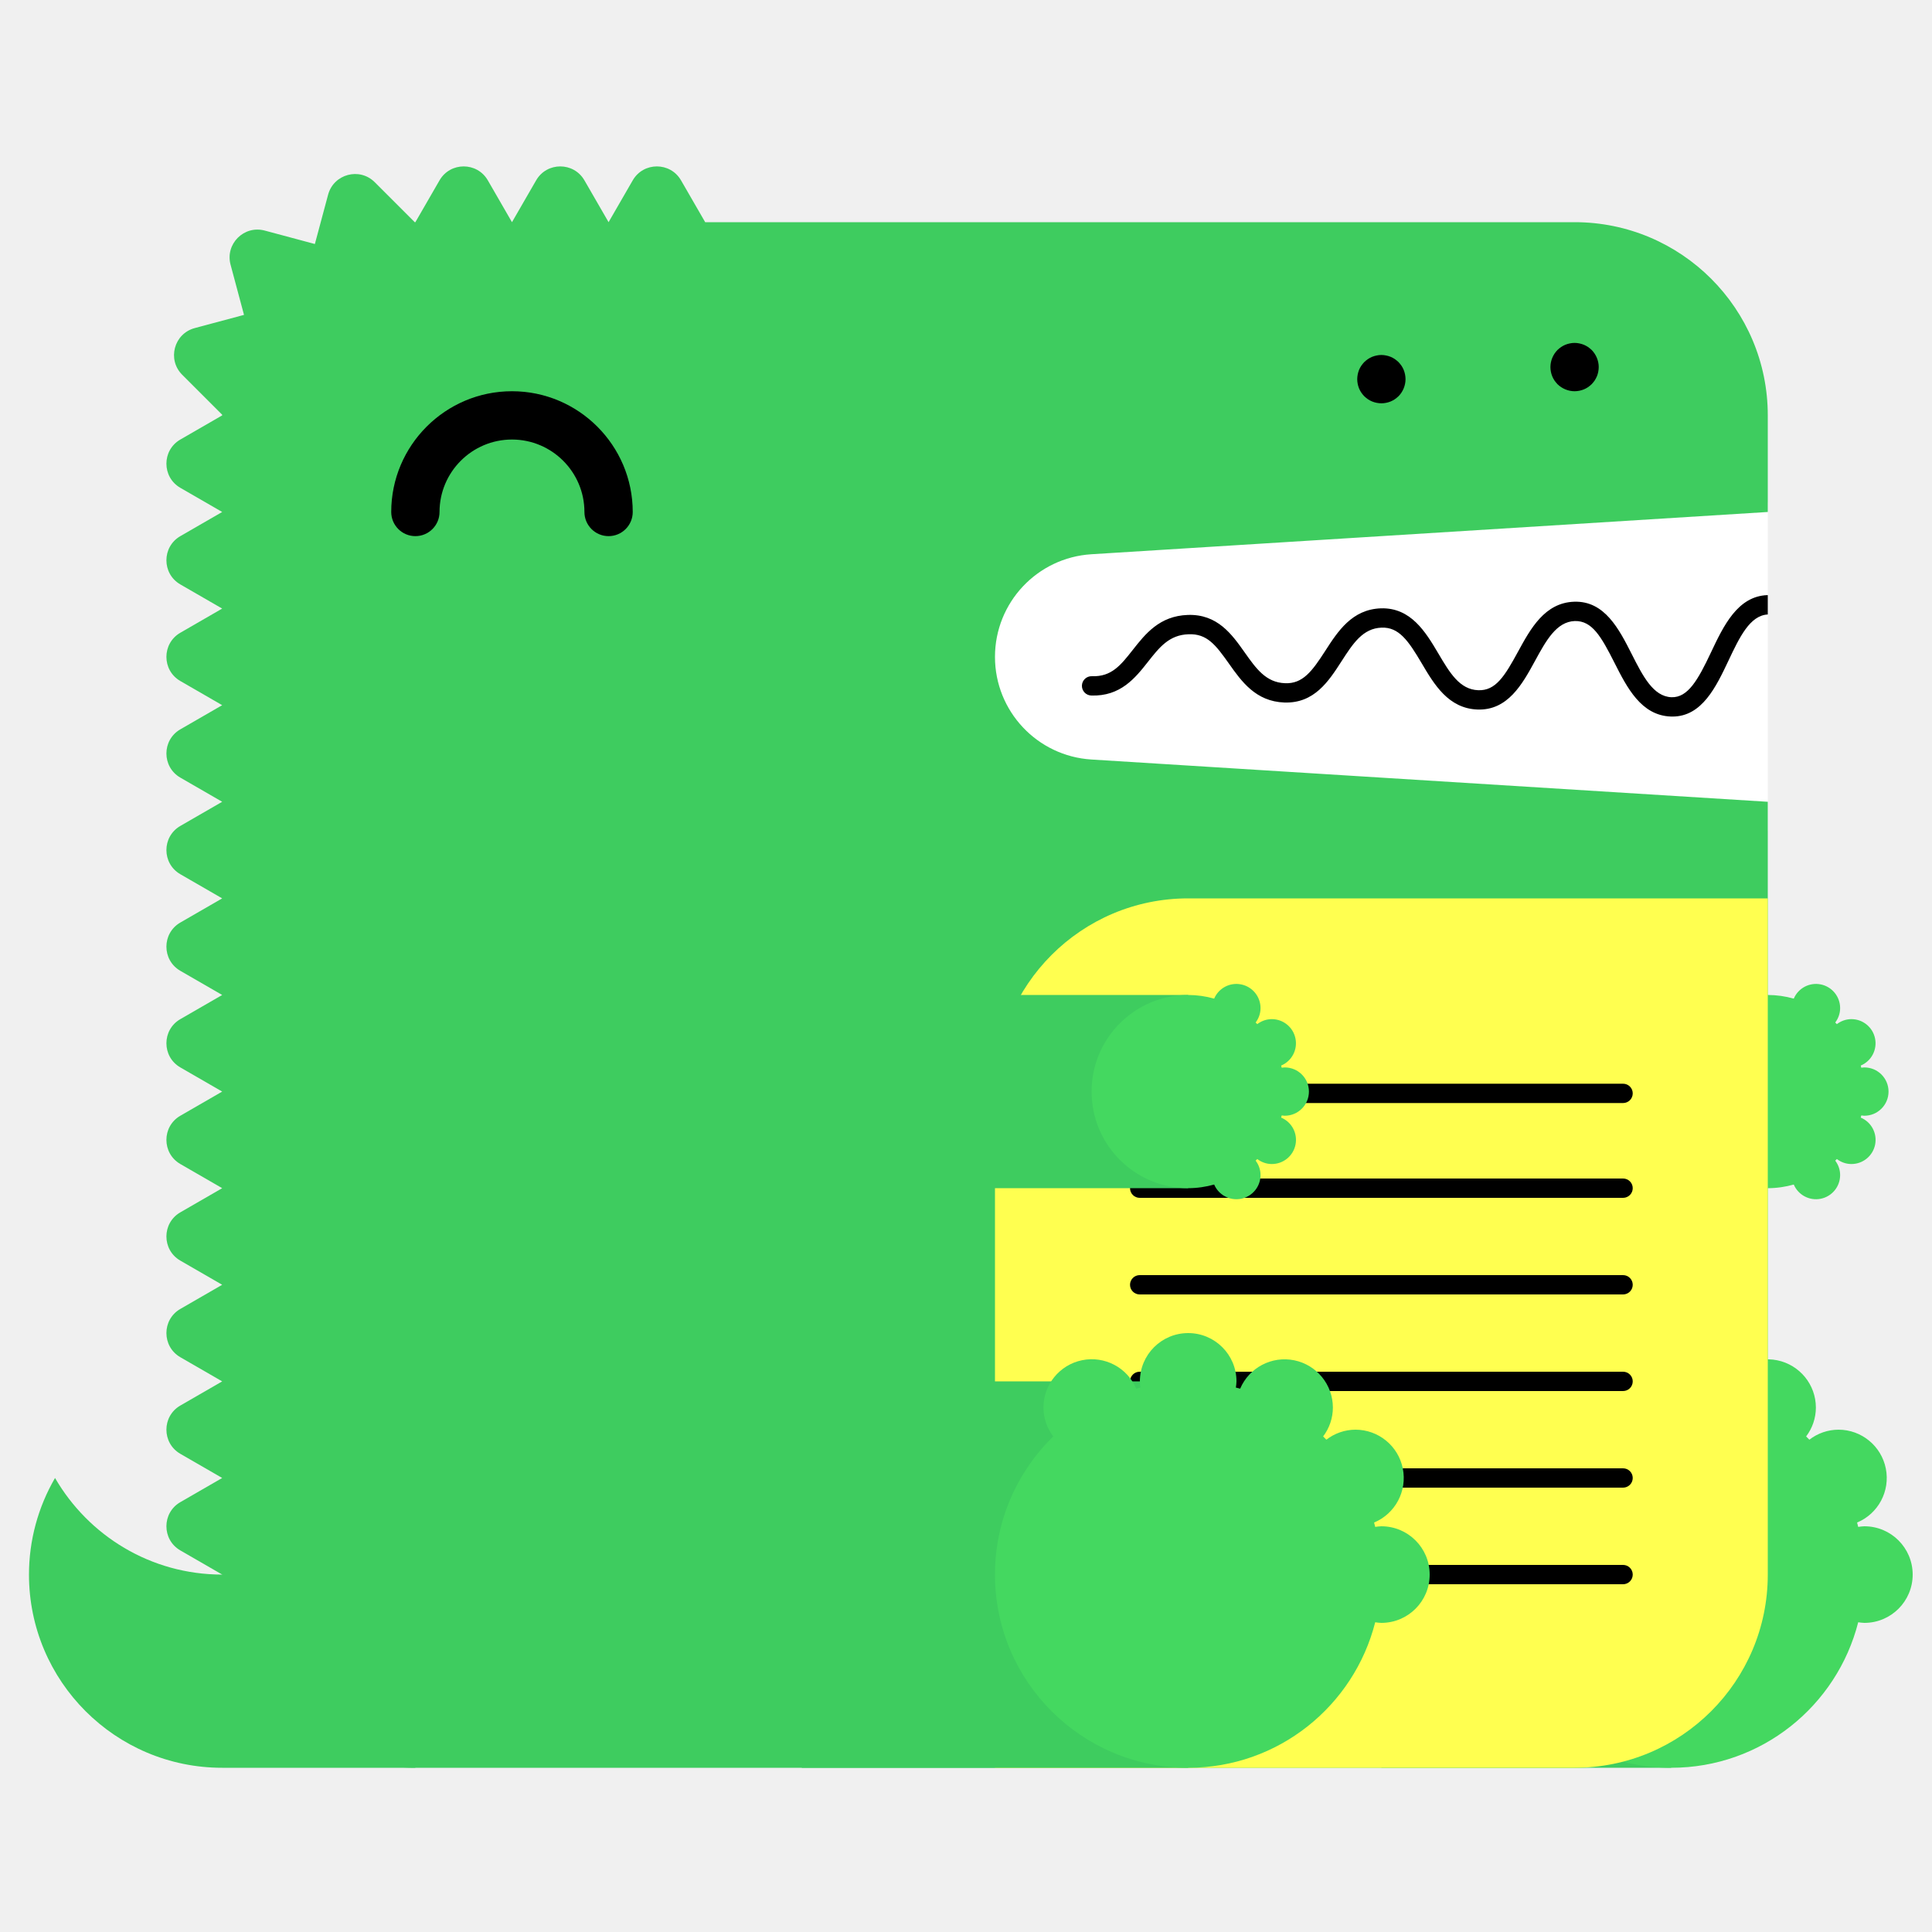
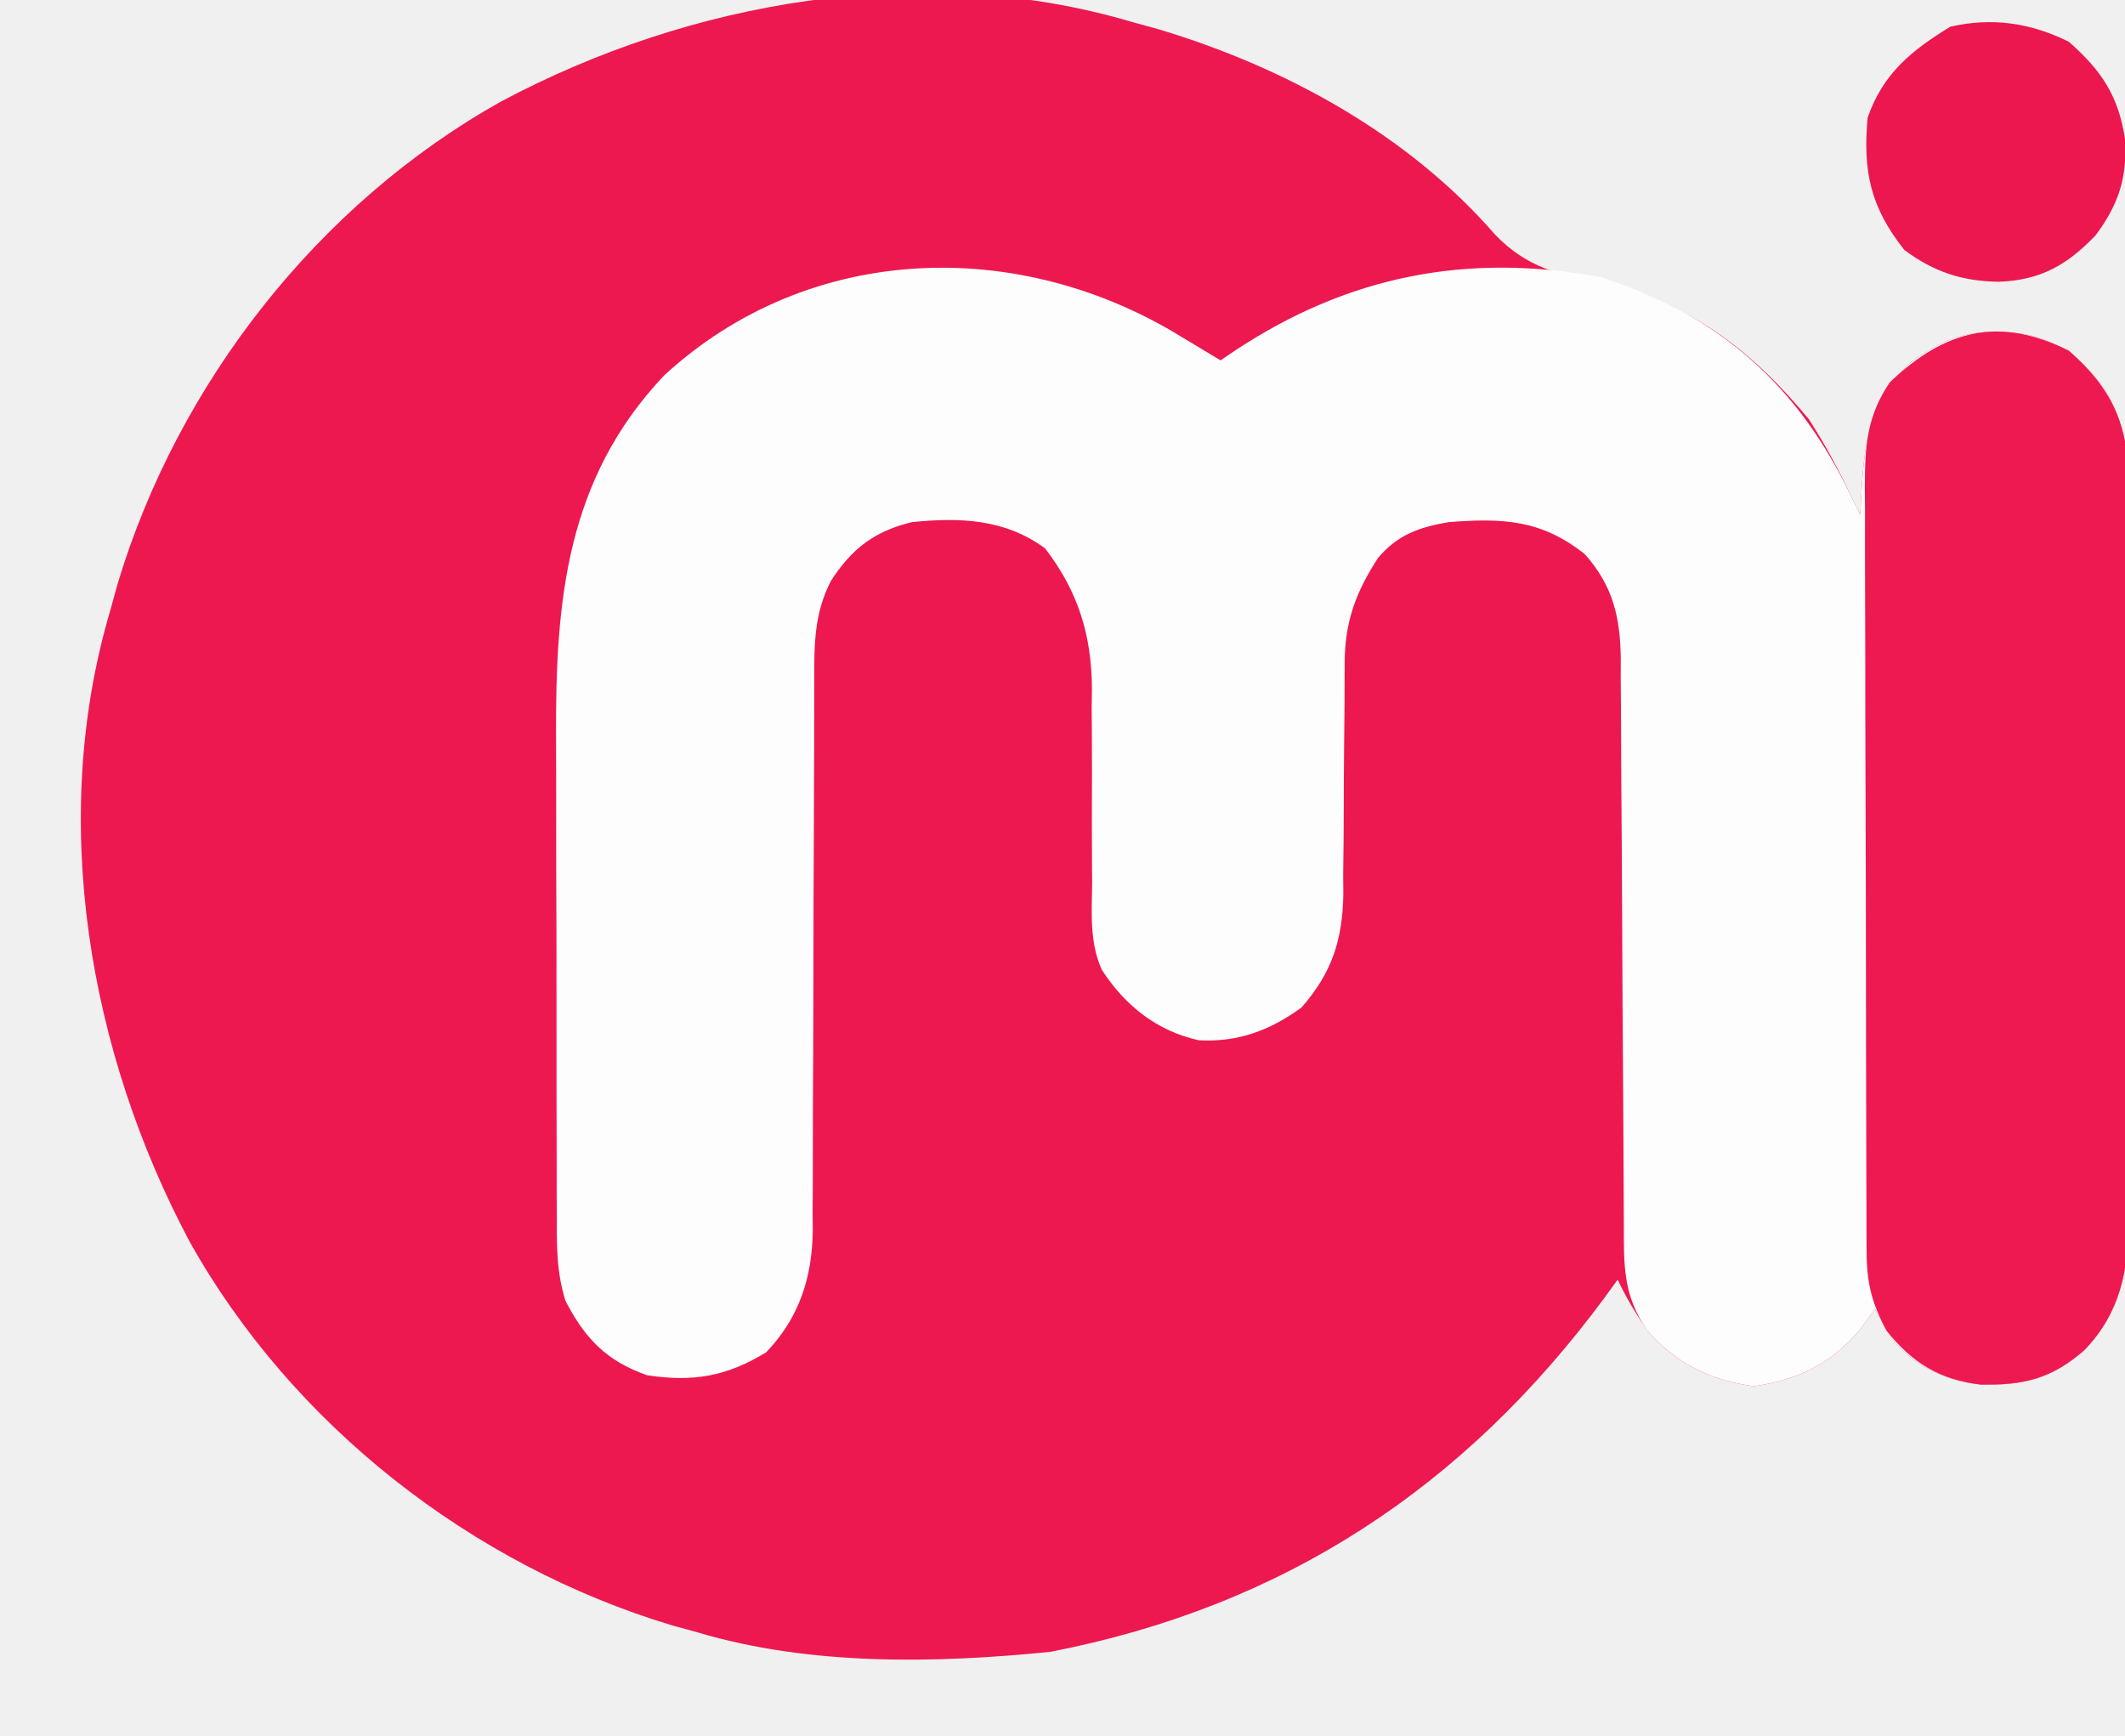
- <svg xmlns="http://www.w3.org/2000/svg" width="200" height="200" viewBox="0 0 200 200">
-   <g fill="none" fill-rule="evenodd">
-     <path fill="#FFF" d="M99 52h84v34H99z" />
-     <path d="M23 163c-7.398 0-13.843-4.027-17.303-10A19.886 19.886 0 0 0 3 163c0 11.046 8.954 20 20 20h20v-20H23z" fill="#3ECC5F" />
-     <path d="M112.98 57.376L183 53V43c0-11.046-8.954-20-20-20H73l-2.5-4.33c-1.112-1.925-3.889-1.925-5 0L63 23l-2.5-4.33c-1.111-1.925-3.889-1.925-5 0L53 23l-2.5-4.33c-1.111-1.925-3.889-1.925-5 0L43 23c-.022 0-.042.003-.065.003l-4.142-4.141c-1.57-1.571-4.252-.853-4.828 1.294l-1.369 5.104-5.192-1.392c-2.148-.575-4.111 1.389-3.535 3.536l1.39 5.193-5.102 1.367c-2.148.576-2.867 3.259-1.296 4.83l4.142 4.142c0 .021-.003.042-.003.064l-4.33 2.5c-1.925 1.111-1.925 3.889 0 5L23 53l-4.33 2.5c-1.925 1.111-1.925 3.889 0 5L23 63l-4.33 2.5c-1.925 1.111-1.925 3.889 0 5L23 73l-4.33 2.5c-1.925 1.111-1.925 3.889 0 5L23 83l-4.33 2.5c-1.925 1.111-1.925 3.889 0 5L23 93l-4.33 2.5c-1.925 1.111-1.925 3.889 0 5L23 103l-4.33 2.5c-1.925 1.111-1.925 3.889 0 5L23 113l-4.33 2.5c-1.925 1.111-1.925 3.889 0 5L23 123l-4.33 2.5c-1.925 1.111-1.925 3.889 0 5L23 133l-4.33 2.5c-1.925 1.111-1.925 3.889 0 5L23 143l-4.33 2.5c-1.925 1.111-1.925 3.889 0 5L23 153l-4.33 2.5c-1.925 1.111-1.925 3.889 0 5L23 163c0 11.046 8.954 20 20 20h120c11.046 0 20-8.954 20-20V83l-70.02-4.376A10.645 10.645 0 0 1 103 68c0-5.621 4.37-10.273 9.98-10.624" fill="#3ECC5F" />
-     <path fill="#3ECC5F" d="M143 183h30v-40h-30z" />
-     <path d="M193 158c-.219 0-.428.037-.639.064-.038-.15-.074-.301-.116-.451A5 5 0 0 0 190.32 148a4.96 4.96 0 0 0-3.016 1.036 26.531 26.531 0 0 0-.335-.336 4.955 4.955 0 0 0 1.011-2.987 5 5 0 0 0-9.599-1.959c-.148-.042-.297-.077-.445-.115.027-.211.064-.42.064-.639a5 5 0 0 0-5-5 5 5 0 0 0-5 5c0 .219.037.428.064.639-.148.038-.297.073-.445.115a4.998 4.998 0 0 0-9.599 1.959c0 1.125.384 2.151 1.011 2.987-3.717 3.632-6.031 8.693-6.031 14.3 0 11.046 8.954 20 20 20 9.339 0 17.16-6.41 19.361-15.064.211.027.42.064.639.064a5 5 0 0 0 5-5 5 5 0 0 0-5-5" fill="#44D860" />
-     <path fill="#3ECC5F" d="M153 123h30v-20h-30z" />
-     <path d="M193 115.5a2.5 2.5 0 1 0 0-5c-.109 0-.214.019-.319.032-.02-.075-.037-.15-.058-.225a2.501 2.501 0 0 0-.963-4.807c-.569 0-1.088.197-1.508.518a6.653 6.653 0 0 0-.168-.168c.314-.417.506-.931.506-1.494a2.5 2.5 0 0 0-4.8-.979A9.987 9.987 0 0 0 183 103c-5.522 0-10 4.478-10 10s4.478 10 10 10c.934 0 1.833-.138 2.69-.377a2.5 2.5 0 0 0 4.8-.979c0-.563-.192-1.077-.506-1.494.057-.055.113-.111.168-.168.42.321.939.518 1.508.518a2.5 2.5 0 0 0 .963-4.807c.021-.074.038-.15.058-.225.105.013.21.032.319.032" fill="#44D860" />
-     <path d="M63 55.5a2.5 2.5 0 0 1-2.5-2.5c0-4.136-3.364-7.5-7.5-7.5s-7.5 3.364-7.5 7.5a2.5 2.5 0 1 1-5 0c0-6.893 5.607-12.5 12.5-12.5S65.5 46.107 65.5 53a2.5 2.5 0 0 1-2.5 2.5" fill="#000" />
-     <path d="M103 183h60c11.046 0 20-8.954 20-20V93h-60c-11.046 0-20 8.954-20 20v70z" fill="#FFFF50" />
-     <path d="M168.02 124h-50.04a1 1 0 1 1 0-2h50.04a1 1 0 1 1 0 2m0 20h-50.04a1 1 0 1 1 0-2h50.04a1 1 0 1 1 0 2m0 20h-50.04a1 1 0 1 1 0-2h50.04a1 1 0 1 1 0 2m0-49.814h-50.04a1 1 0 1 1 0-2h50.04a1 1 0 1 1 0 2m0 19.814h-50.04a1 1 0 1 1 0-2h50.04a1 1 0 1 1 0 2m0 20h-50.04a1 1 0 1 1 0-2h50.04a1 1 0 1 1 0 2M183 61.611c-.012 0-.022-.006-.034-.005-3.09.105-4.552 3.196-5.842 5.923-1.346 2.85-2.387 4.703-4.093 4.647-1.889-.068-2.969-2.202-4.113-4.46-1.314-2.594-2.814-5.536-5.963-5.426-3.046.104-4.513 2.794-5.807 5.167-1.377 2.528-2.314 4.065-4.121 3.994-1.927-.07-2.951-1.805-4.136-3.813-1.321-2.236-2.848-4.75-5.936-4.664-2.994.103-4.465 2.385-5.763 4.4-1.373 2.13-2.335 3.428-4.165 3.351-1.973-.07-2.992-1.51-4.171-3.177-1.324-1.873-2.816-3.993-5.895-3.89-2.928.1-4.399 1.97-5.696 3.618-1.232 1.564-2.194 2.802-4.229 2.724a1 1 0 0 0-.072 2c3.017.101 4.545-1.8 5.872-3.487 1.177-1.496 2.193-2.787 4.193-2.855 1.926-.082 2.829 1.115 4.195 3.045 1.297 1.834 2.769 3.914 5.731 4.021 3.103.104 4.596-2.215 5.918-4.267 1.182-1.834 2.202-3.417 4.15-3.484 1.793-.067 2.769 1.35 4.145 3.681 1.297 2.197 2.766 4.686 5.787 4.796 3.125.108 4.634-2.62 5.949-5.035 1.139-2.088 2.214-4.06 4.119-4.126 1.793-.042 2.728 1.595 4.111 4.33 1.292 2.553 2.757 5.445 5.825 5.556l.169.003c3.064 0 4.518-3.075 5.805-5.794 1.139-2.41 2.217-4.68 4.067-4.773v-2z" fill="#000" />
-     <path fill="#3ECC5F" d="M83 183h40v-40H83z" />
-     <path d="M143 158c-.219 0-.428.037-.639.064-.038-.15-.074-.301-.116-.451A5 5 0 0 0 140.32 148a4.96 4.96 0 0 0-3.016 1.036 26.531 26.531 0 0 0-.335-.336 4.955 4.955 0 0 0 1.011-2.987 5 5 0 0 0-9.599-1.959c-.148-.042-.297-.077-.445-.115.027-.211.064-.42.064-.639a5 5 0 0 0-5-5 5 5 0 0 0-5 5c0 .219.037.428.064.639-.148.038-.297.073-.445.115a4.998 4.998 0 0 0-9.599 1.959c0 1.125.384 2.151 1.011 2.987-3.717 3.632-6.031 8.693-6.031 14.3 0 11.046 8.954 20 20 20 9.339 0 17.16-6.41 19.361-15.064.211.027.42.064.639.064a5 5 0 0 0 5-5 5 5 0 0 0-5-5" fill="#44D860" />
-     <path fill="#3ECC5F" d="M83 123h40v-20H83z" />
-     <path d="M133 115.5a2.5 2.5 0 1 0 0-5c-.109 0-.214.019-.319.032-.02-.075-.037-.15-.058-.225a2.501 2.501 0 0 0-.963-4.807c-.569 0-1.088.197-1.508.518a6.653 6.653 0 0 0-.168-.168c.314-.417.506-.931.506-1.494a2.5 2.5 0 0 0-4.8-.979A9.987 9.987 0 0 0 123 103c-5.522 0-10 4.478-10 10s4.478 10 10 10c.934 0 1.833-.138 2.69-.377a2.5 2.5 0 0 0 4.8-.979c0-.563-.192-1.077-.506-1.494.057-.055.113-.111.168-.168.42.321.939.518 1.508.518a2.5 2.5 0 0 0 .963-4.807c.021-.074.038-.15.058-.225.105.013.21.032.319.032" fill="#44D860" />
-     <path d="M143 41.75c-.16 0-.33-.02-.49-.05a2.52 2.52 0 0 1-.47-.14c-.15-.06-.29-.14-.431-.23-.13-.09-.259-.2-.38-.31-.109-.12-.219-.24-.309-.38s-.17-.28-.231-.43a2.619 2.619 0 0 1-.189-.96c0-.16.02-.33.05-.49.03-.16.08-.31.139-.47.061-.15.141-.29.231-.43.09-.13.2-.26.309-.38.121-.11.25-.22.38-.31.141-.09.281-.17.431-.23.149-.06.31-.11.47-.14.32-.07.65-.07.98 0 .159.03.32.08.47.14.149.06.29.14.43.23.13.09.259.2.38.31.11.12.22.25.31.38.09.14.17.28.23.43.06.16.11.31.14.47.029.16.05.33.05.49 0 .66-.271 1.31-.73 1.77-.121.11-.25.22-.38.31-.14.09-.281.17-.43.23a2.565 2.565 0 0 1-.96.19m20-1.25c-.66 0-1.3-.27-1.771-.73a3.802 3.802 0 0 1-.309-.38c-.09-.14-.17-.28-.231-.43a2.619 2.619 0 0 1-.189-.96c0-.66.27-1.3.729-1.77.121-.11.25-.22.38-.31.141-.09.281-.17.431-.23.149-.06.31-.11.47-.14.32-.07.66-.07.98 0 .159.03.32.08.47.14.149.06.29.14.43.23.13.09.259.2.38.31.459.47.73 1.11.73 1.77 0 .16-.021.33-.05.49-.03.16-.08.32-.14.47-.07.15-.14.29-.23.43-.09.13-.2.26-.31.38-.121.11-.25.22-.38.31-.14.09-.281.17-.43.23a2.565 2.565 0 0 1-.96.19" fill="#000" />
-   </g>
+ <svg xmlns="http://www.w3.org/2000/svg" version="1.1" width="289" height="236">
+   <path d="M0 0 C1.196 0.329 2.393 0.657 3.625 0.996 C20.794 6.165 37.452 15.25 49.312 28.875 C53.585 33.367 58.137 34.403 63.984 35.63 C75.913 38.152 84.255 44.667 92 54 C94.289 57.553 96.228 61.166 98 65 C98.33 65.66 98.66 66.32 99 67 C99.056 65.805 99.056 65.805 99.113 64.586 C99.591 56.894 100.1 51.773 105.875 46.25 C111.385 42.283 114.885 41.601 121.566 42.465 C126.57 43.565 129.252 46.029 132.312 50 C134.586 54.041 135.123 57.156 135.147 61.755 C135.158 63.185 135.158 63.185 135.169 64.643 C135.172 65.682 135.174 66.721 135.177 67.792 C135.184 68.892 135.19 69.991 135.197 71.124 C135.217 74.765 135.228 78.406 135.238 82.047 C135.242 83.291 135.246 84.535 135.251 85.817 C135.269 91.722 135.284 97.627 135.292 103.533 C135.302 110.335 135.328 117.137 135.369 123.938 C135.403 129.842 135.414 135.745 135.418 141.648 C135.423 144.153 135.435 146.659 135.453 149.164 C135.478 152.673 135.477 156.181 135.47 159.69 C135.489 161.237 135.489 161.237 135.509 162.814 C135.459 169.707 134.408 175.421 129.517 180.557 C124.987 184.516 121.23 185.363 115.414 185.277 C110.766 184.743 106.706 182.97 103.613 179.398 C102.5 177.75 102.5 177.75 101 175 C100.34 175.907 99.68 176.815 99 177.75 C95.073 182.431 90.506 184.642 84.5 185.5 C78.654 184.665 74.019 182.513 70.125 178 C68.472 175.667 67.222 173.554 66 171 C65.429 171.788 64.858 172.575 64.27 173.387 C45.18 199.236 20.602 215.45 -11.141 221.609 C-26.795 223.194 -43.822 223.506 -59 219 C-60.794 218.507 -60.794 218.507 -62.625 218.004 C-89.865 209.803 -114.287 190.738 -128.219 165.819 C-141.934 140.056 -147.44 108.431 -139 80 C-138.671 78.804 -138.343 77.608 -138.004 76.375 C-129.803 49.135 -110.738 24.713 -85.819 10.781 C-60.056 -2.934 -28.431 -8.44 0 0 Z " fill="#ED184F" transform="translate(154,3)" />
+   <path d="M0 0 C1.666 1.001 3.333 2.001 5 3 C5.678 2.541 6.356 2.082 7.055 1.609 C22.366 -8.485 38.512 -11.683 56.691 -8.316 C59.604 -7.401 62.258 -6.339 65 -5 C65.855 -4.588 66.709 -4.175 67.59 -3.75 C78.506 2.171 85.769 10.882 91 22 C91.33 22.66 91.66 23.32 92 24 C92.037 23.203 92.075 22.407 92.113 21.586 C92.591 13.894 93.1 8.773 98.875 3.25 C104.385 -0.717 107.885 -1.399 114.566 -0.535 C119.57 0.565 122.252 3.029 125.312 7 C127.586 11.041 128.123 14.156 128.147 18.755 C128.158 20.185 128.158 20.185 128.169 21.643 C128.172 22.682 128.174 23.721 128.177 24.792 C128.184 25.892 128.19 26.991 128.197 28.124 C128.217 31.765 128.228 35.406 128.238 39.047 C128.242 40.291 128.246 41.535 128.251 42.817 C128.269 48.722 128.284 54.627 128.292 60.533 C128.302 67.335 128.328 74.137 128.369 80.938 C128.403 86.842 128.414 92.745 128.418 98.648 C128.423 101.153 128.435 103.659 128.453 106.164 C128.478 109.673 128.477 113.181 128.47 116.69 C128.489 118.237 128.489 118.237 128.509 119.814 C128.459 126.707 127.408 132.421 122.517 137.557 C117.987 141.516 114.23 142.363 108.414 142.277 C103.766 141.743 99.706 139.97 96.613 136.398 C95.5 134.75 95.5 134.75 94 132 C93.34 132.907 92.68 133.815 92 134.75 C88.073 139.431 83.506 141.642 77.5 142.5 C71.607 141.658 66.99 139.476 63.062 134.938 C59.684 130.126 59.849 125.981 59.842 120.309 C59.837 119.421 59.832 118.533 59.827 117.618 C59.816 115.688 59.808 113.758 59.801 111.828 C59.789 108.772 59.77 105.717 59.748 102.661 C59.686 93.972 59.632 85.283 59.599 76.594 C59.578 71.281 59.542 65.967 59.498 60.653 C59.484 58.629 59.475 56.605 59.472 54.581 C59.467 51.746 59.444 48.913 59.417 46.079 C59.42 45.245 59.423 44.411 59.426 43.552 C59.346 37.953 58.392 33.686 54.535 29.355 C48.604 24.651 43.383 24.423 36 25 C31.998 25.694 29.109 26.7 26.43 29.84 C23.354 34.559 21.878 38.622 21.874 44.274 C21.87 45.109 21.866 45.944 21.862 46.804 C21.861 47.699 21.86 48.594 21.859 49.516 C21.841 51.426 21.821 53.336 21.801 55.246 C21.772 58.246 21.75 61.245 21.75 64.245 C21.746 67.148 21.712 70.05 21.672 72.953 C21.679 73.84 21.686 74.727 21.693 75.64 C21.573 81.834 20.14 86.29 16 91 C11.727 94.112 7.341 95.753 2.016 95.449 C-3.681 94.18 -7.993 90.735 -11.144 85.887 C-12.845 82.138 -12.519 78.152 -12.469 74.105 C-12.476 73.159 -12.483 72.212 -12.49 71.236 C-12.519 67.207 -12.503 63.178 -12.491 59.148 C-12.488 56.196 -12.509 53.245 -12.531 50.293 C-12.52 49.396 -12.509 48.499 -12.497 47.574 C-12.555 40.279 -14.398 34.383 -18.875 28.562 C-24.338 24.546 -30.455 24.336 -37 25 C-42.059 26.229 -45.18 28.614 -48 33 C-50.302 37.48 -50.28 41.776 -50.255 46.702 C-50.261 48.001 -50.261 48.001 -50.266 49.326 C-50.273 51.201 -50.276 53.076 -50.274 54.952 C-50.273 57.924 -50.286 60.897 -50.303 63.869 C-50.35 72.319 -50.374 80.769 -50.381 89.219 C-50.386 94.393 -50.41 99.566 -50.446 104.739 C-50.456 106.706 -50.458 108.673 -50.453 110.639 C-50.446 113.396 -50.463 116.152 -50.486 118.909 C-50.478 119.714 -50.469 120.519 -50.461 121.349 C-50.554 127.75 -52.302 133.172 -56.789 137.875 C-62.163 141.168 -66.753 141.954 -73 141 C-78.506 139.063 -81.433 136.033 -84.092 130.886 C-85.332 126.946 -85.287 123.301 -85.275 119.193 C-85.28 118.316 -85.285 117.439 -85.29 116.535 C-85.304 113.638 -85.303 110.741 -85.301 107.844 C-85.305 105.819 -85.309 103.795 -85.314 101.771 C-85.321 97.524 -85.321 93.277 -85.316 89.03 C-85.31 83.618 -85.327 78.207 -85.35 72.795 C-85.365 68.61 -85.366 64.425 -85.363 60.239 C-85.363 58.246 -85.368 56.253 -85.378 54.26 C-85.461 35.81 -84.046 19.178 -70.688 5.062 C-50.955 -13.106 -22.309 -13.899 0 0 Z " fill="#FEFDFD" transform="translate(161,46)" />
+   <path d="M0 0 C3.967 3.495 6.626 7.093 7.625 12.312 C7.719 13.895 7.764 15.482 7.772 17.068 C7.779 18.021 7.786 18.974 7.794 19.956 C7.797 20.995 7.799 22.034 7.802 23.104 C7.812 24.754 7.812 24.754 7.822 26.437 C7.842 30.078 7.853 33.718 7.863 37.359 C7.867 38.603 7.871 39.847 7.876 41.129 C7.894 47.035 7.909 52.94 7.917 58.845 C7.927 65.647 7.953 72.449 7.994 79.251 C8.028 85.154 8.039 91.057 8.043 96.96 C8.048 99.466 8.06 101.971 8.078 104.477 C8.103 107.986 8.102 111.494 8.095 115.003 C8.108 116.034 8.121 117.065 8.134 118.127 C8.084 125.019 7.033 130.734 2.142 135.87 C-2.388 139.828 -6.145 140.675 -11.961 140.59 C-17.584 139.944 -21.326 137.63 -24.812 133.25 C-26.822 129.473 -27.501 126.765 -27.515 122.55 C-27.524 121.08 -27.524 121.08 -27.533 119.581 C-27.534 118.507 -27.535 117.433 -27.536 116.327 C-27.541 115.195 -27.546 114.063 -27.551 112.897 C-27.566 109.143 -27.573 105.39 -27.578 101.637 C-27.584 99.032 -27.59 96.428 -27.595 93.823 C-27.605 89.057 -27.611 84.291 -27.614 79.524 C-27.618 72.515 -27.636 65.506 -27.665 58.497 C-27.689 52.422 -27.697 46.346 -27.699 40.27 C-27.702 37.688 -27.71 35.105 -27.723 32.523 C-27.74 28.911 -27.738 25.299 -27.731 21.686 C-27.741 20.619 -27.75 19.551 -27.759 18.451 C-27.729 12.992 -27.524 8.989 -24.375 4.312 C-16.887 -2.85 -9.505 -4.752 0 0 Z " fill="#ED1950" transform="translate(281.375,47.6875)" />
+   <path d="M0 0 C4.434 3.906 6.719 7.339 7.625 13.188 C7.949 18.44 6.764 22.108 3.625 26.312 C-0.249 30.368 -3.922 32.435 -9.562 32.625 C-14.553 32.552 -18.355 31.287 -22.375 28.312 C-27.01 22.49 -28.046 17.559 -27.375 10.312 C-25.306 4.335 -21.43 1.179 -16.125 -2.062 C-10.452 -3.352 -5.172 -2.586 0 0 Z " fill="#EC174E" transform="translate(281.375,5.6875)" />
</svg>
